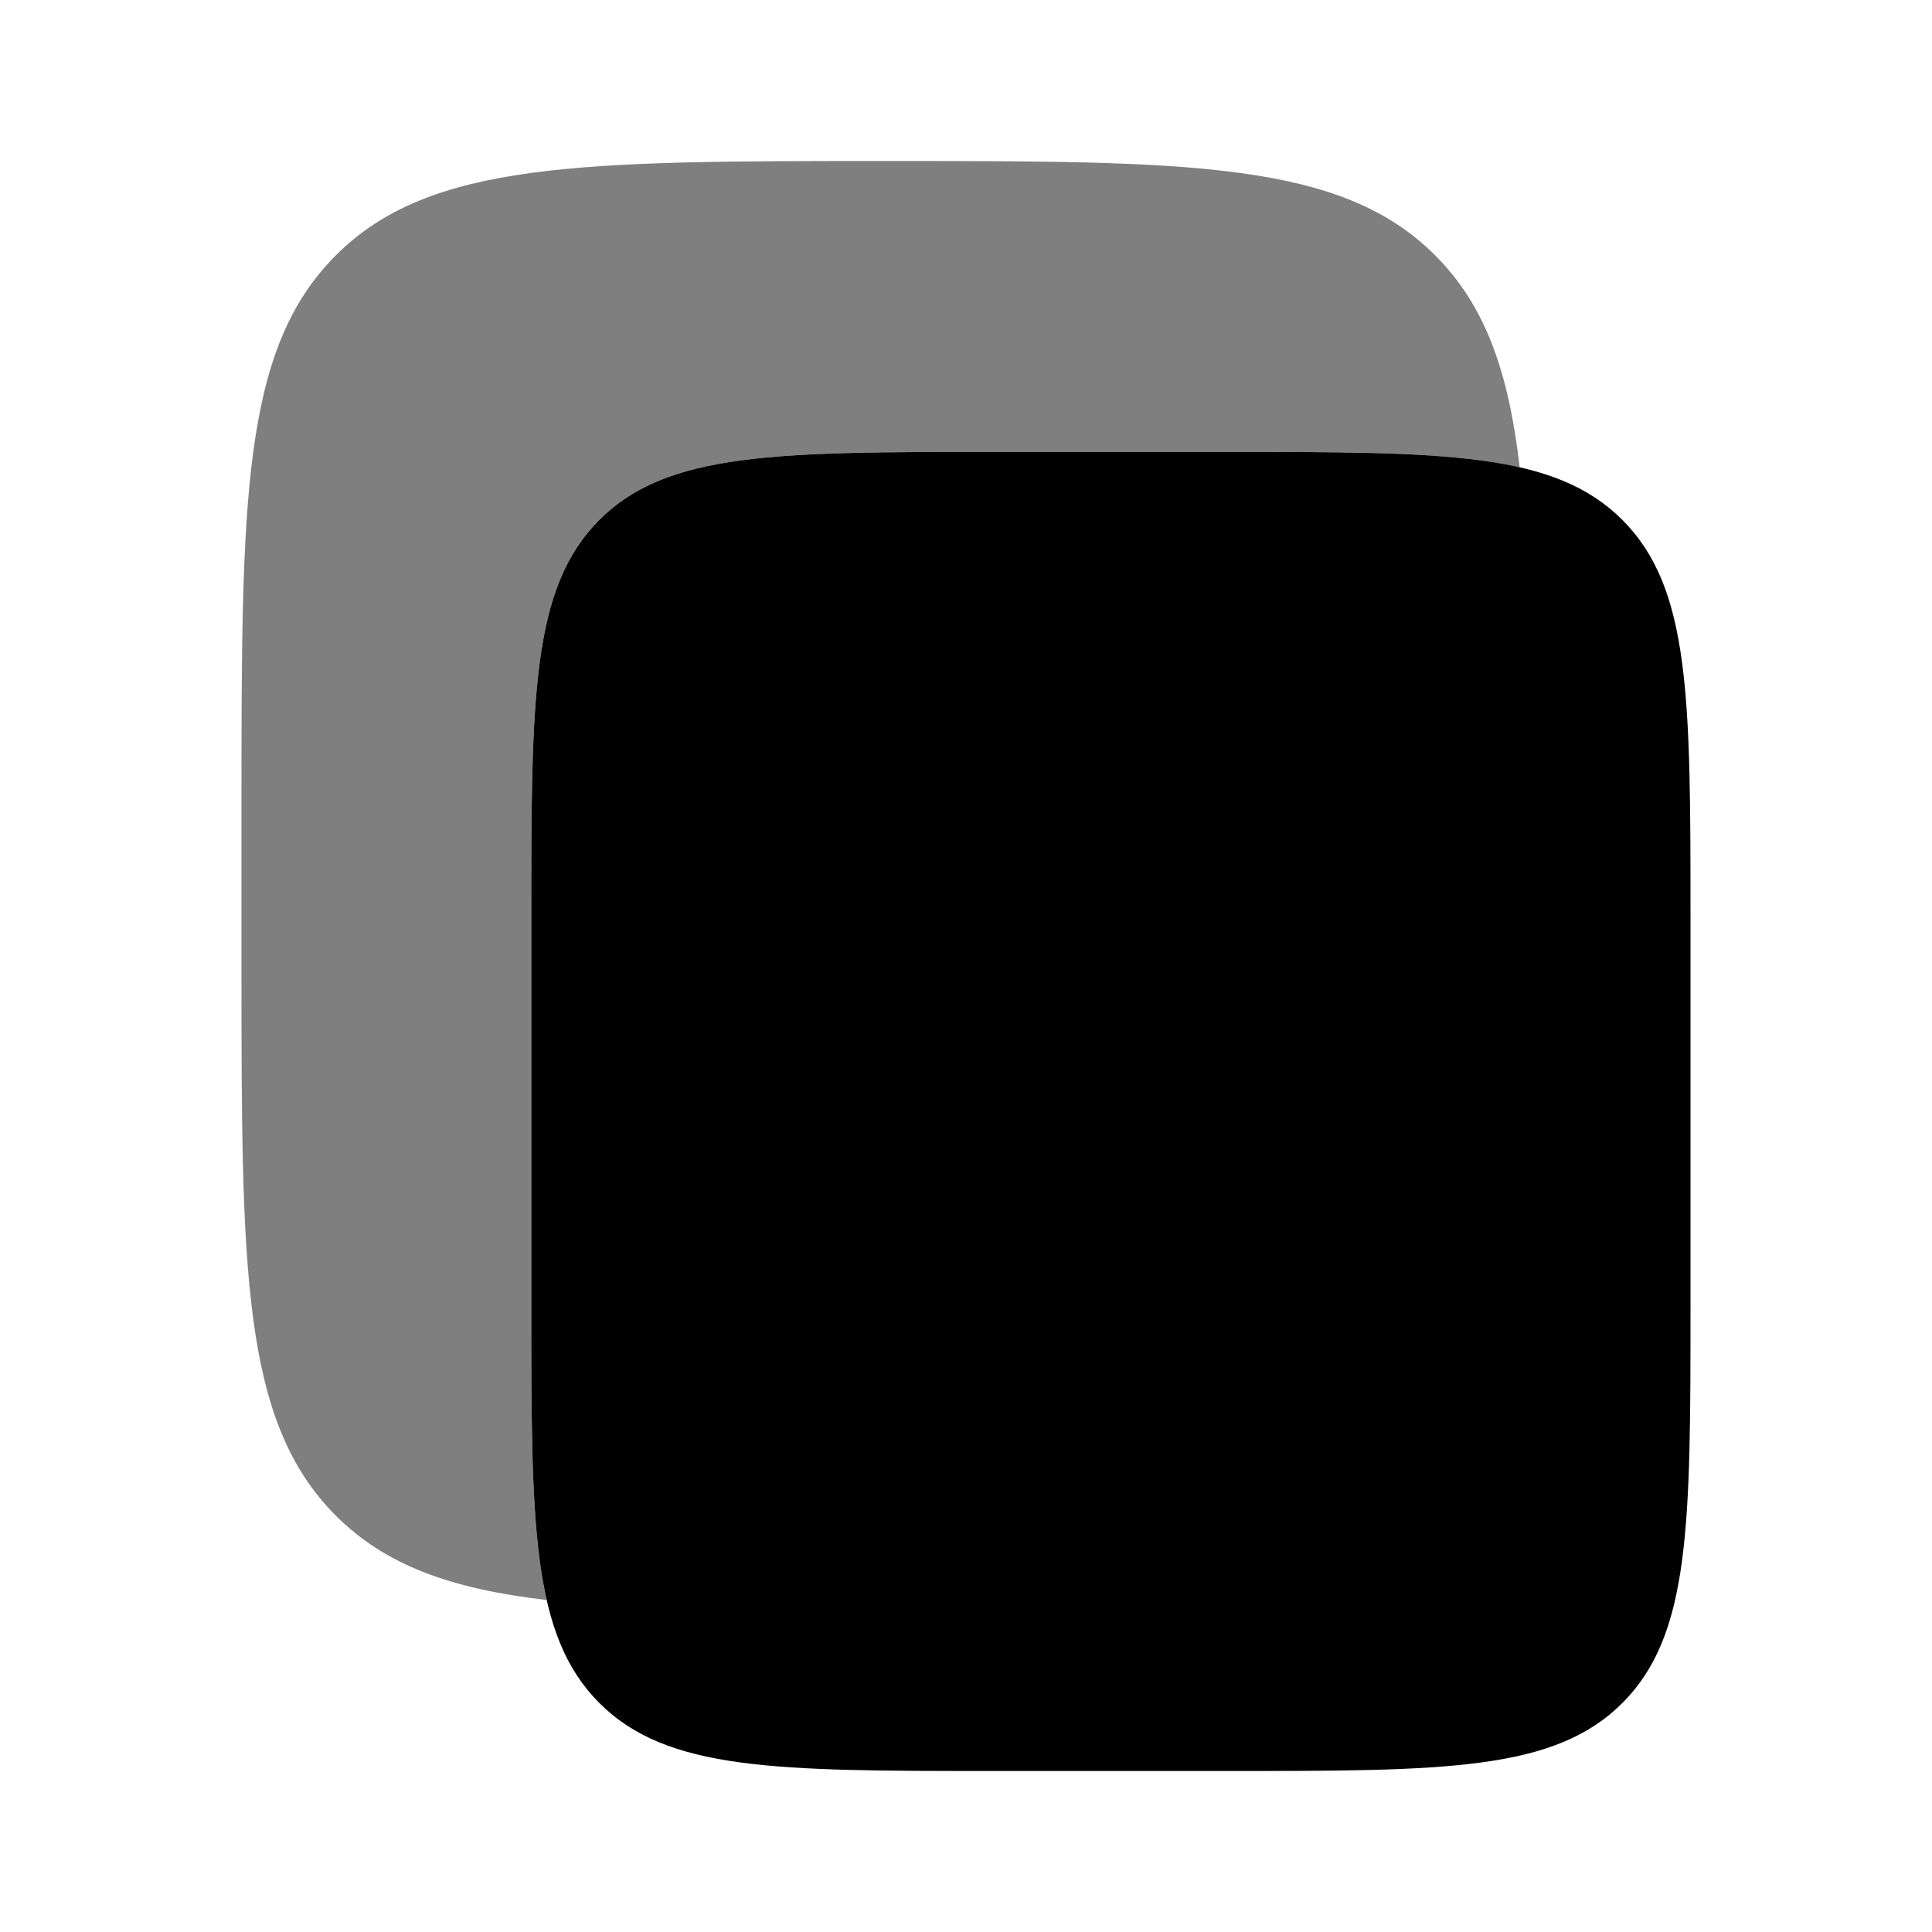
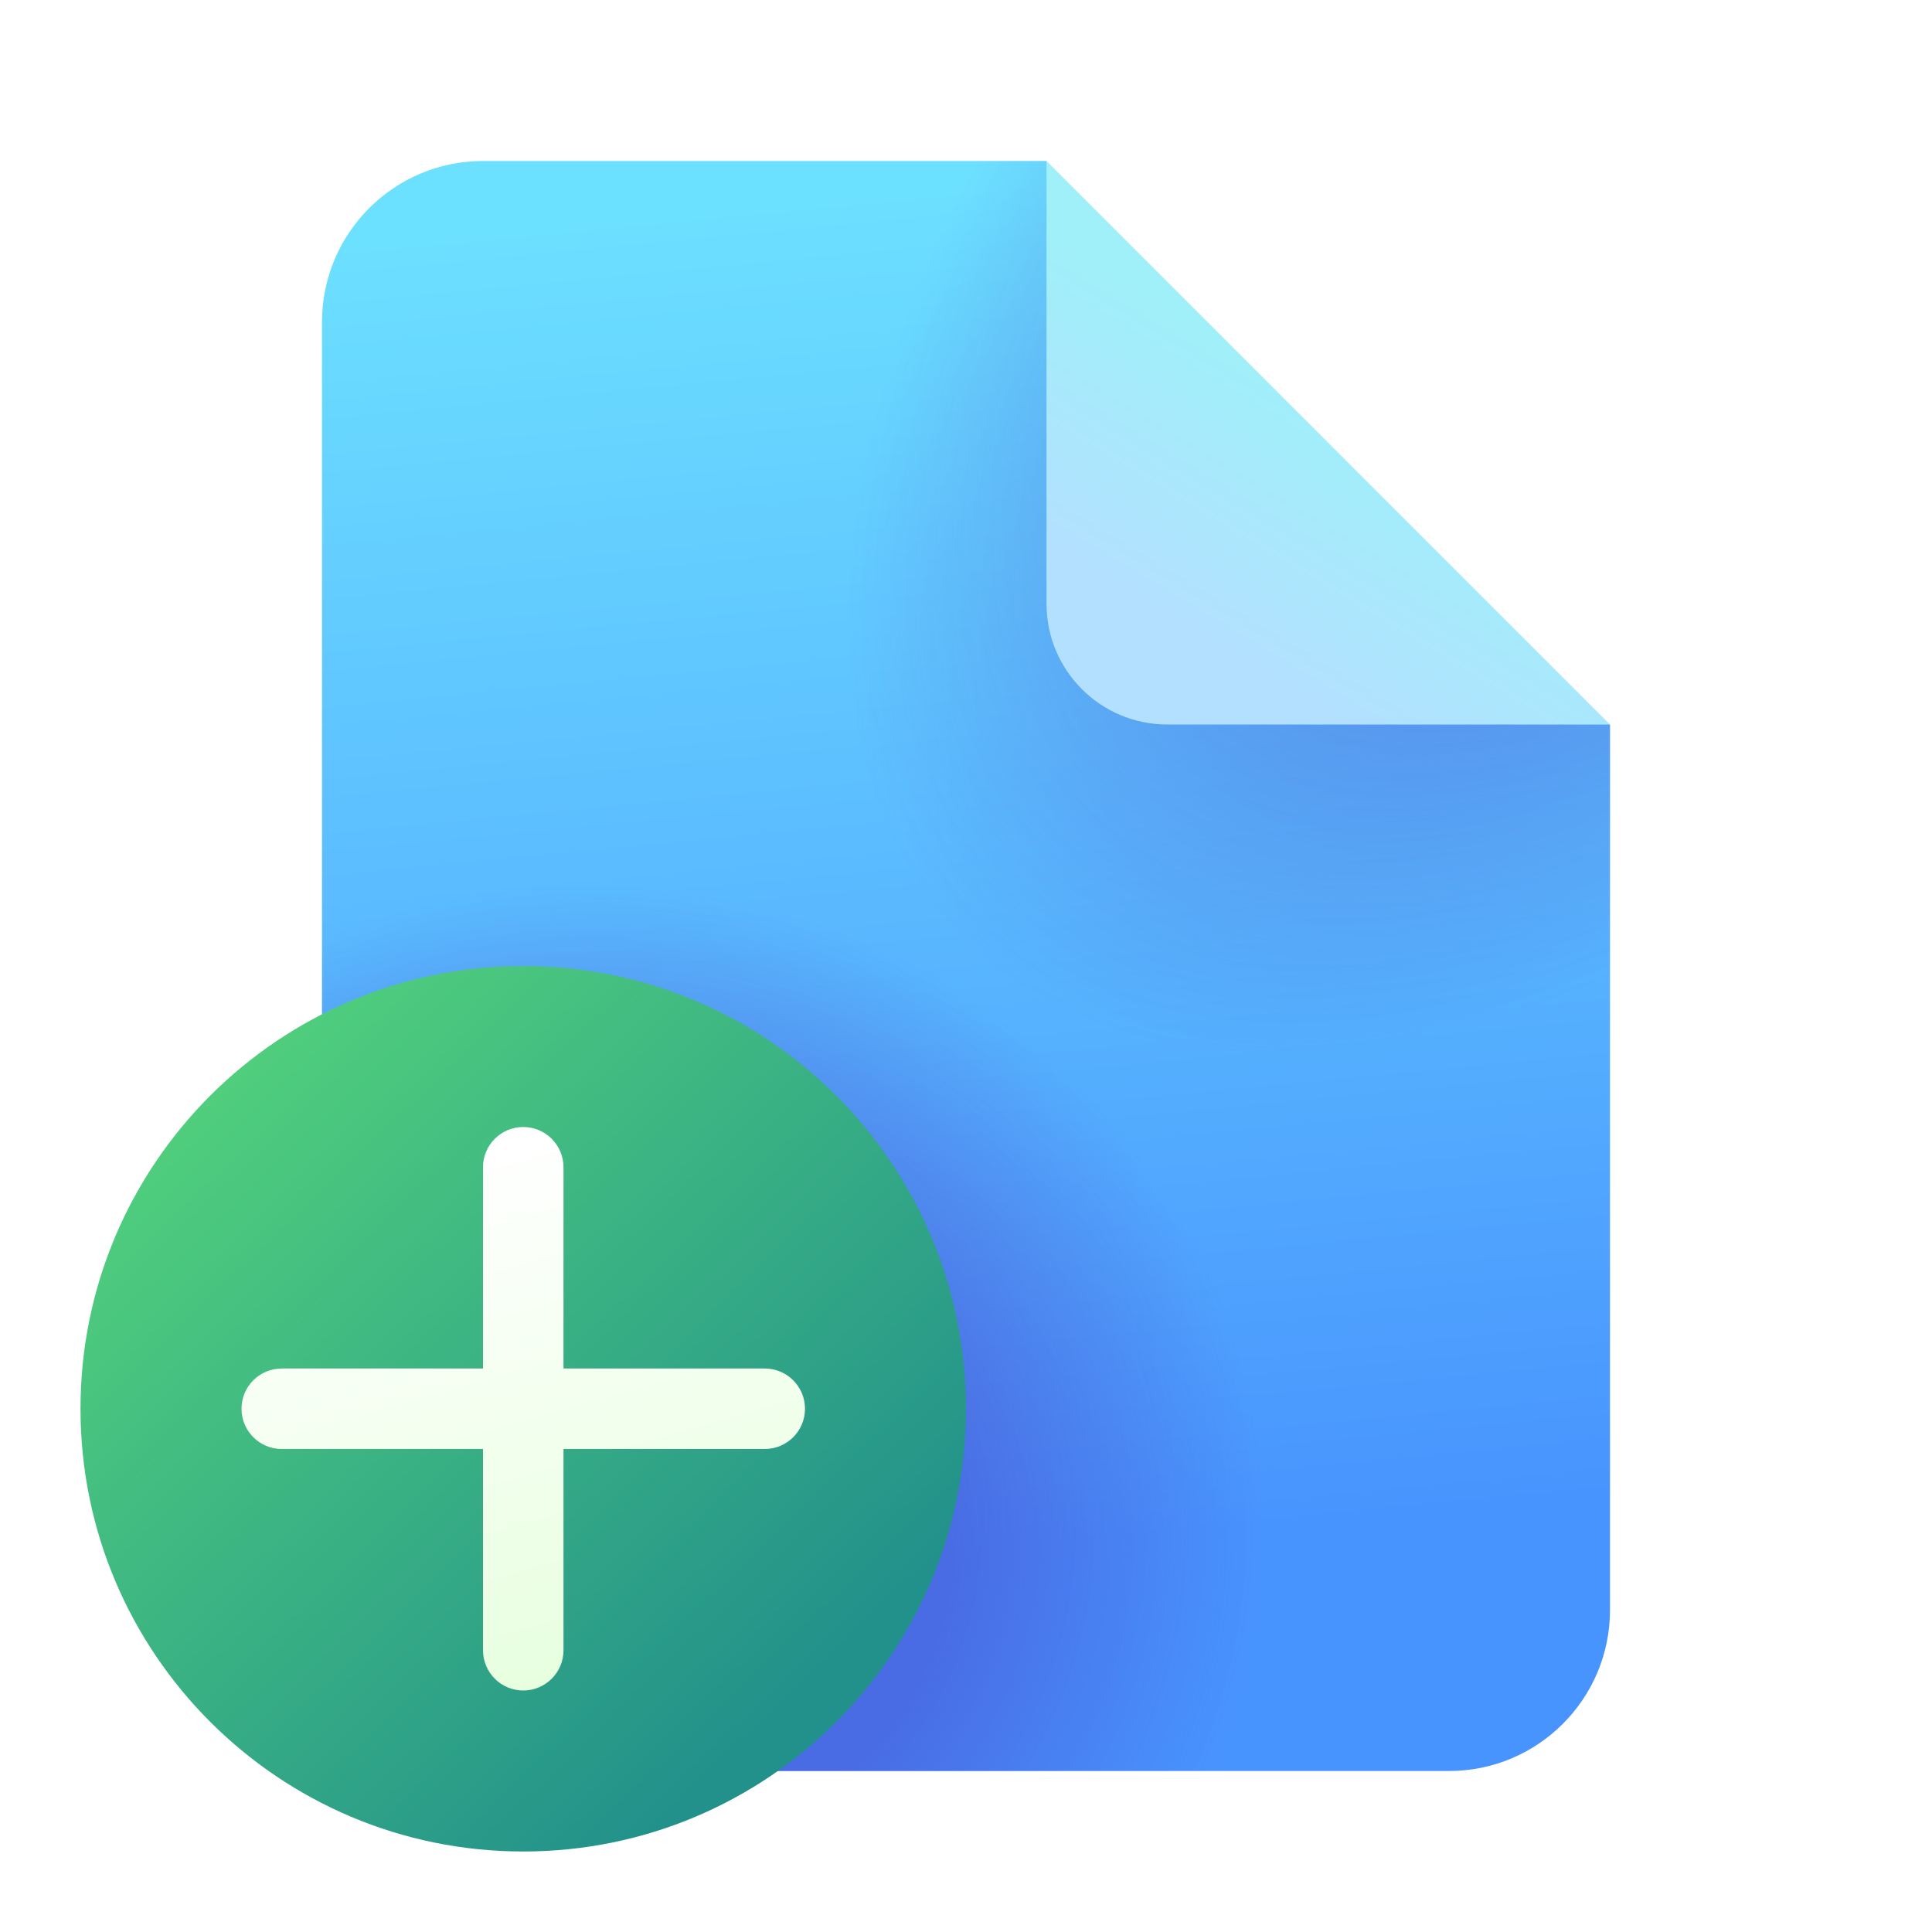
- <svg xmlns="http://www.w3.org/2000/svg" width="1em" height="1em" viewBox="0 0 24 24">
-   <path fill="currentColor" d="M6.6 11.397C6.6 8.671 6.6 7.308 7.443 6.461C8.287 5.614 9.644 5.614 12.36 5.614H15.24C17.955 5.614 19.312 5.614 20.156 6.461C21 7.308 21 8.671 21 11.397V16.217C21 18.943 21 20.306 20.156 21.153C19.312 22 17.955 22 15.24 22H12.36C9.644 22 8.287 22 7.443 21.153C6.6 20.306 6.6 18.943 6.6 16.217V11.397Z" />
-   <path fill="currentColor" d="M4.172 3.172C3 4.343 3 6.229 3 10V12C3 15.771 3 17.657 4.172 18.828C4.789 19.446 5.605 19.738 6.791 19.876C6.6 19.035 6.6 17.88 6.6 16.217V11.397C6.6 8.671 6.6 7.308 7.443 6.461C8.287 5.614 9.644 5.614 12.36 5.614H15.24C16.892 5.614 18.041 5.614 18.878 5.805C18.74 4.611 18.448 3.792 17.828 3.172C16.657 2 14.771 2 11 2C7.229 2 5.343 2 4.172 3.172Z" opacity=".5" />
+ <svg xmlns="http://www.w3.org/2000/svg" viewBox="0 0 24 24" width="24" height="24">
+   <g fill="none">
+     <path fill="url(#SVG8vVuobfw)" d="M6 22h12a2 2 0 0 0 2-2V9l-5-2l-2-5H6a2 2 0 0 0-2 2v16a2 2 0 0 0 2 2" />
+     <path fill="url(#SVG4wnbzb0z)" fill-opacity=".5" d="M6 22h12a2 2 0 0 0 2-2V9l-5-2l-2-5H6a2 2 0 0 0-2 2v16a2 2 0 0 0 2 2" />
+     <path fill="url(#SVGPi1FAexJ)" fill-opacity=".5" d="M6 22h12a2 2 0 0 0 2-2V9l-5-2l-2-5H6a2 2 0 0 0-2 2v16a2 2 0 0 0 2 2" />
+     <path fill="url(#SVG81X8GbEl)" d="M13 7.5V2l7 7h-5.5A1.5 1.5 0 0 1 13 7.5" />
+     <path fill="url(#SVGw2IhQduS)" d="M12 17.5a5.5 5.5 0 1 0-11 0a5.5 5.5 0 0 0 11 0" />
+     <path fill="url(#SVGiV2jedTr)" d="M6.5 14a.5.5 0 0 0-.5.5V17H3.5a.5.5 0 0 0 0 1H6v2.5a.5.5 0 0 0 1 0V18h2.5a.5.5 0 0 0 0-1H7v-2.5a.5.5 0 0 0-.5-.5" />
+     <defs>
+       <linearGradient id="SVG8vVuobfw" x1="15.2" x2="16.822" y1="2" y2="18.87" gradientUnits="userSpaceOnUse">
+         <stop stop-color="#6ce0ff" />
+         <stop offset="1" stop-color="#4894fe" />
+       </linearGradient>
+       <linearGradient id="SVG81X8GbEl" x1="16.488" x2="14.738" y1="4.917" y2="7.833" gradientUnits="userSpaceOnUse">
+         <stop stop-color="#9ff0f9" />
+         <stop offset="1" stop-color="#b3e0ff" />
+       </linearGradient>
+       <linearGradient id="SVGw2IhQduS" x1="1.393" x2="8.984" y1="14.063" y2="21.95" gradientUnits="userSpaceOnUse">
+         <stop stop-color="#52d17c" />
+         <stop offset="1" stop-color="#22918b" />
+       </linearGradient>
+       <linearGradient id="SVGiV2jedTr" x1="4.313" x2="6.46" y1="14.714" y2="22.296" gradientUnits="userSpaceOnUse">
+         <stop stop-color="#fff" />
+         <stop offset="1" stop-color="#e3ffd9" />
+       </linearGradient>
+       <radialGradient id="SVG4wnbzb0z" cx="0" cy="0" r="1" gradientTransform="rotate(133.623 9.771 5.739)scale(12.562 7.41695)" gradientUnits="userSpaceOnUse">
+         <stop offset=".362" stop-color="#4a43cb" />
+         <stop offset="1" stop-color="#4a43cb" stop-opacity="0" />
+       </radialGradient>
+       <radialGradient id="SVGPi1FAexJ" cx="0" cy="0" r="1" gradientTransform="matrix(0 8 -8.35417 0 7.333 19)" gradientUnits="userSpaceOnUse">
+         <stop offset=".535" stop-color="#4a43cb" />
+         <stop offset="1" stop-color="#4a43cb" stop-opacity="0" />
+       </radialGradient>
+     </defs>
+   </g>
</svg>
